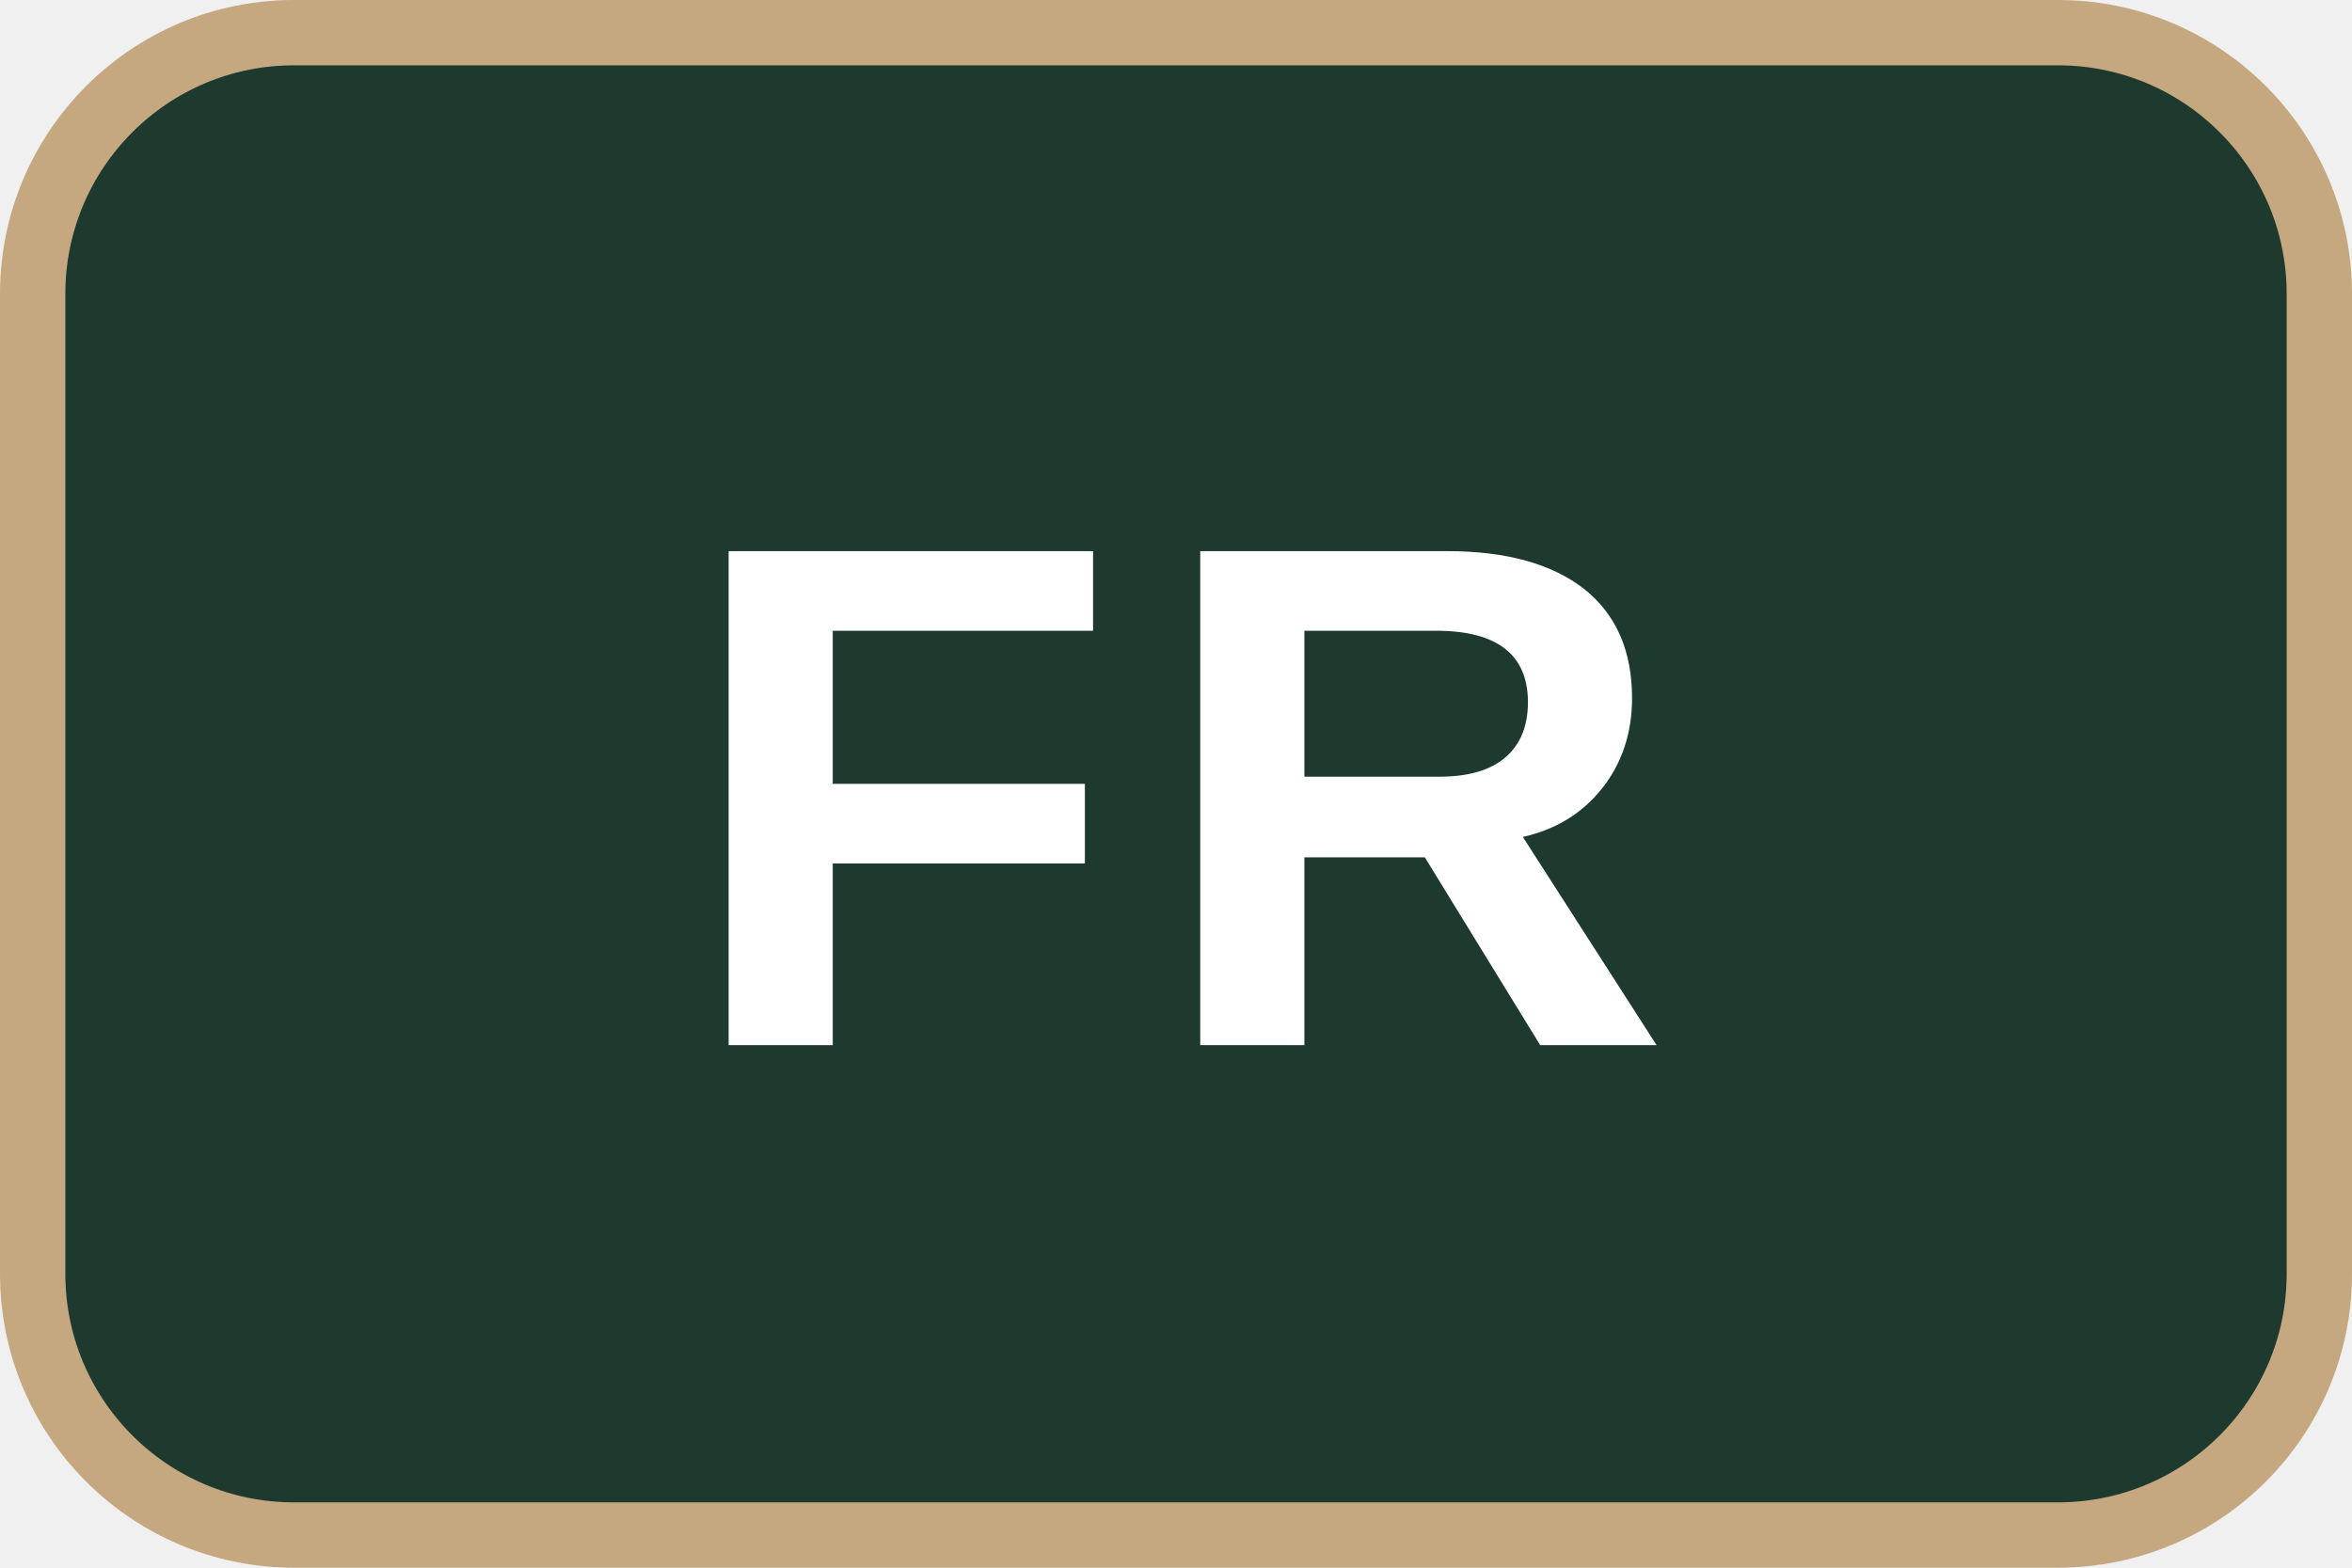
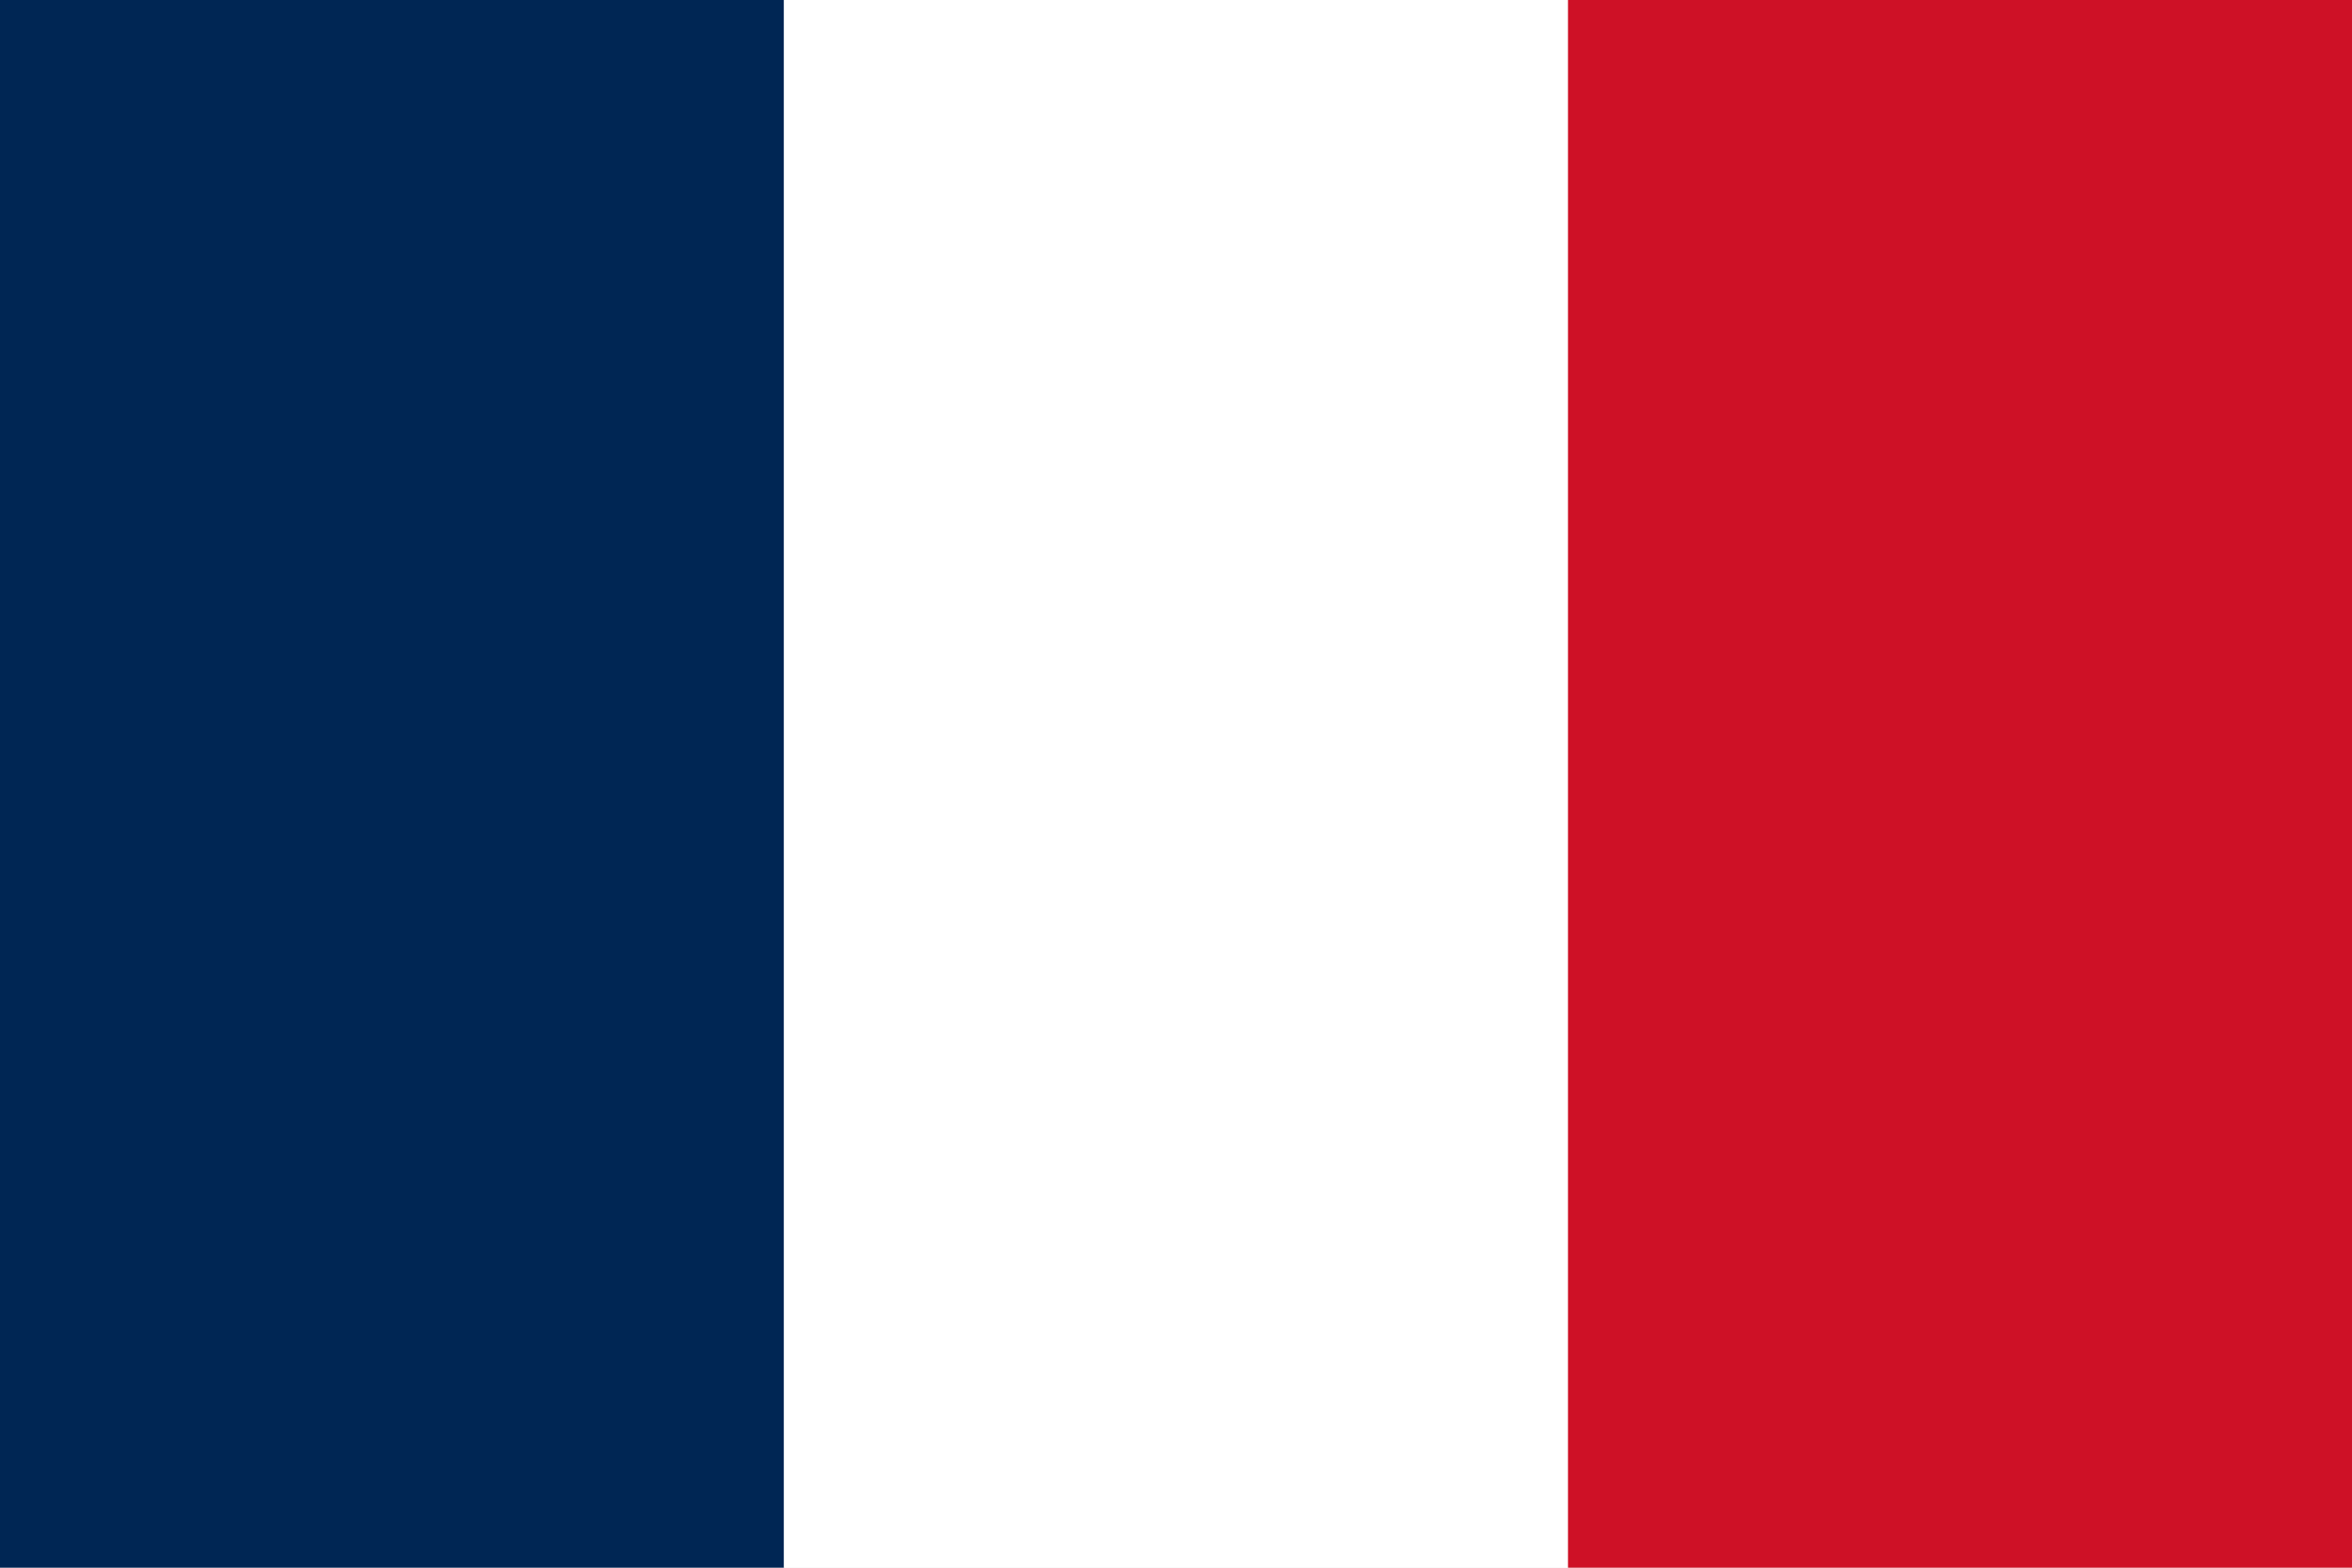
- <svg xmlns="http://www.w3.org/2000/svg" viewBox="0 0 36 24" width="36" height="24" role="img" aria-label="Français (FR)">
-   <rect x="0.5" y="0.5" width="35" height="23" rx="4" fill="#1e3a2f" stroke="#c5a880" stroke-width="1" />
-   <text x="18" y="16" font-family="system-ui, -apple-system, Segoe UI, Arial, sans-serif" font-size="11" font-weight="700" fill="#ffffff" text-anchor="middle" letter-spacing="0.5">FR</text>
+ <svg xmlns="http://www.w3.org/2000/svg" viewBox="0 0 900 600" width="900" height="600">
+   <rect width="300" height="600" fill="#002654" />
+   <rect x="300" width="300" height="600" fill="#ffffff" />
+   <rect x="600" width="300" height="600" fill="#ce1126" />
</svg>
